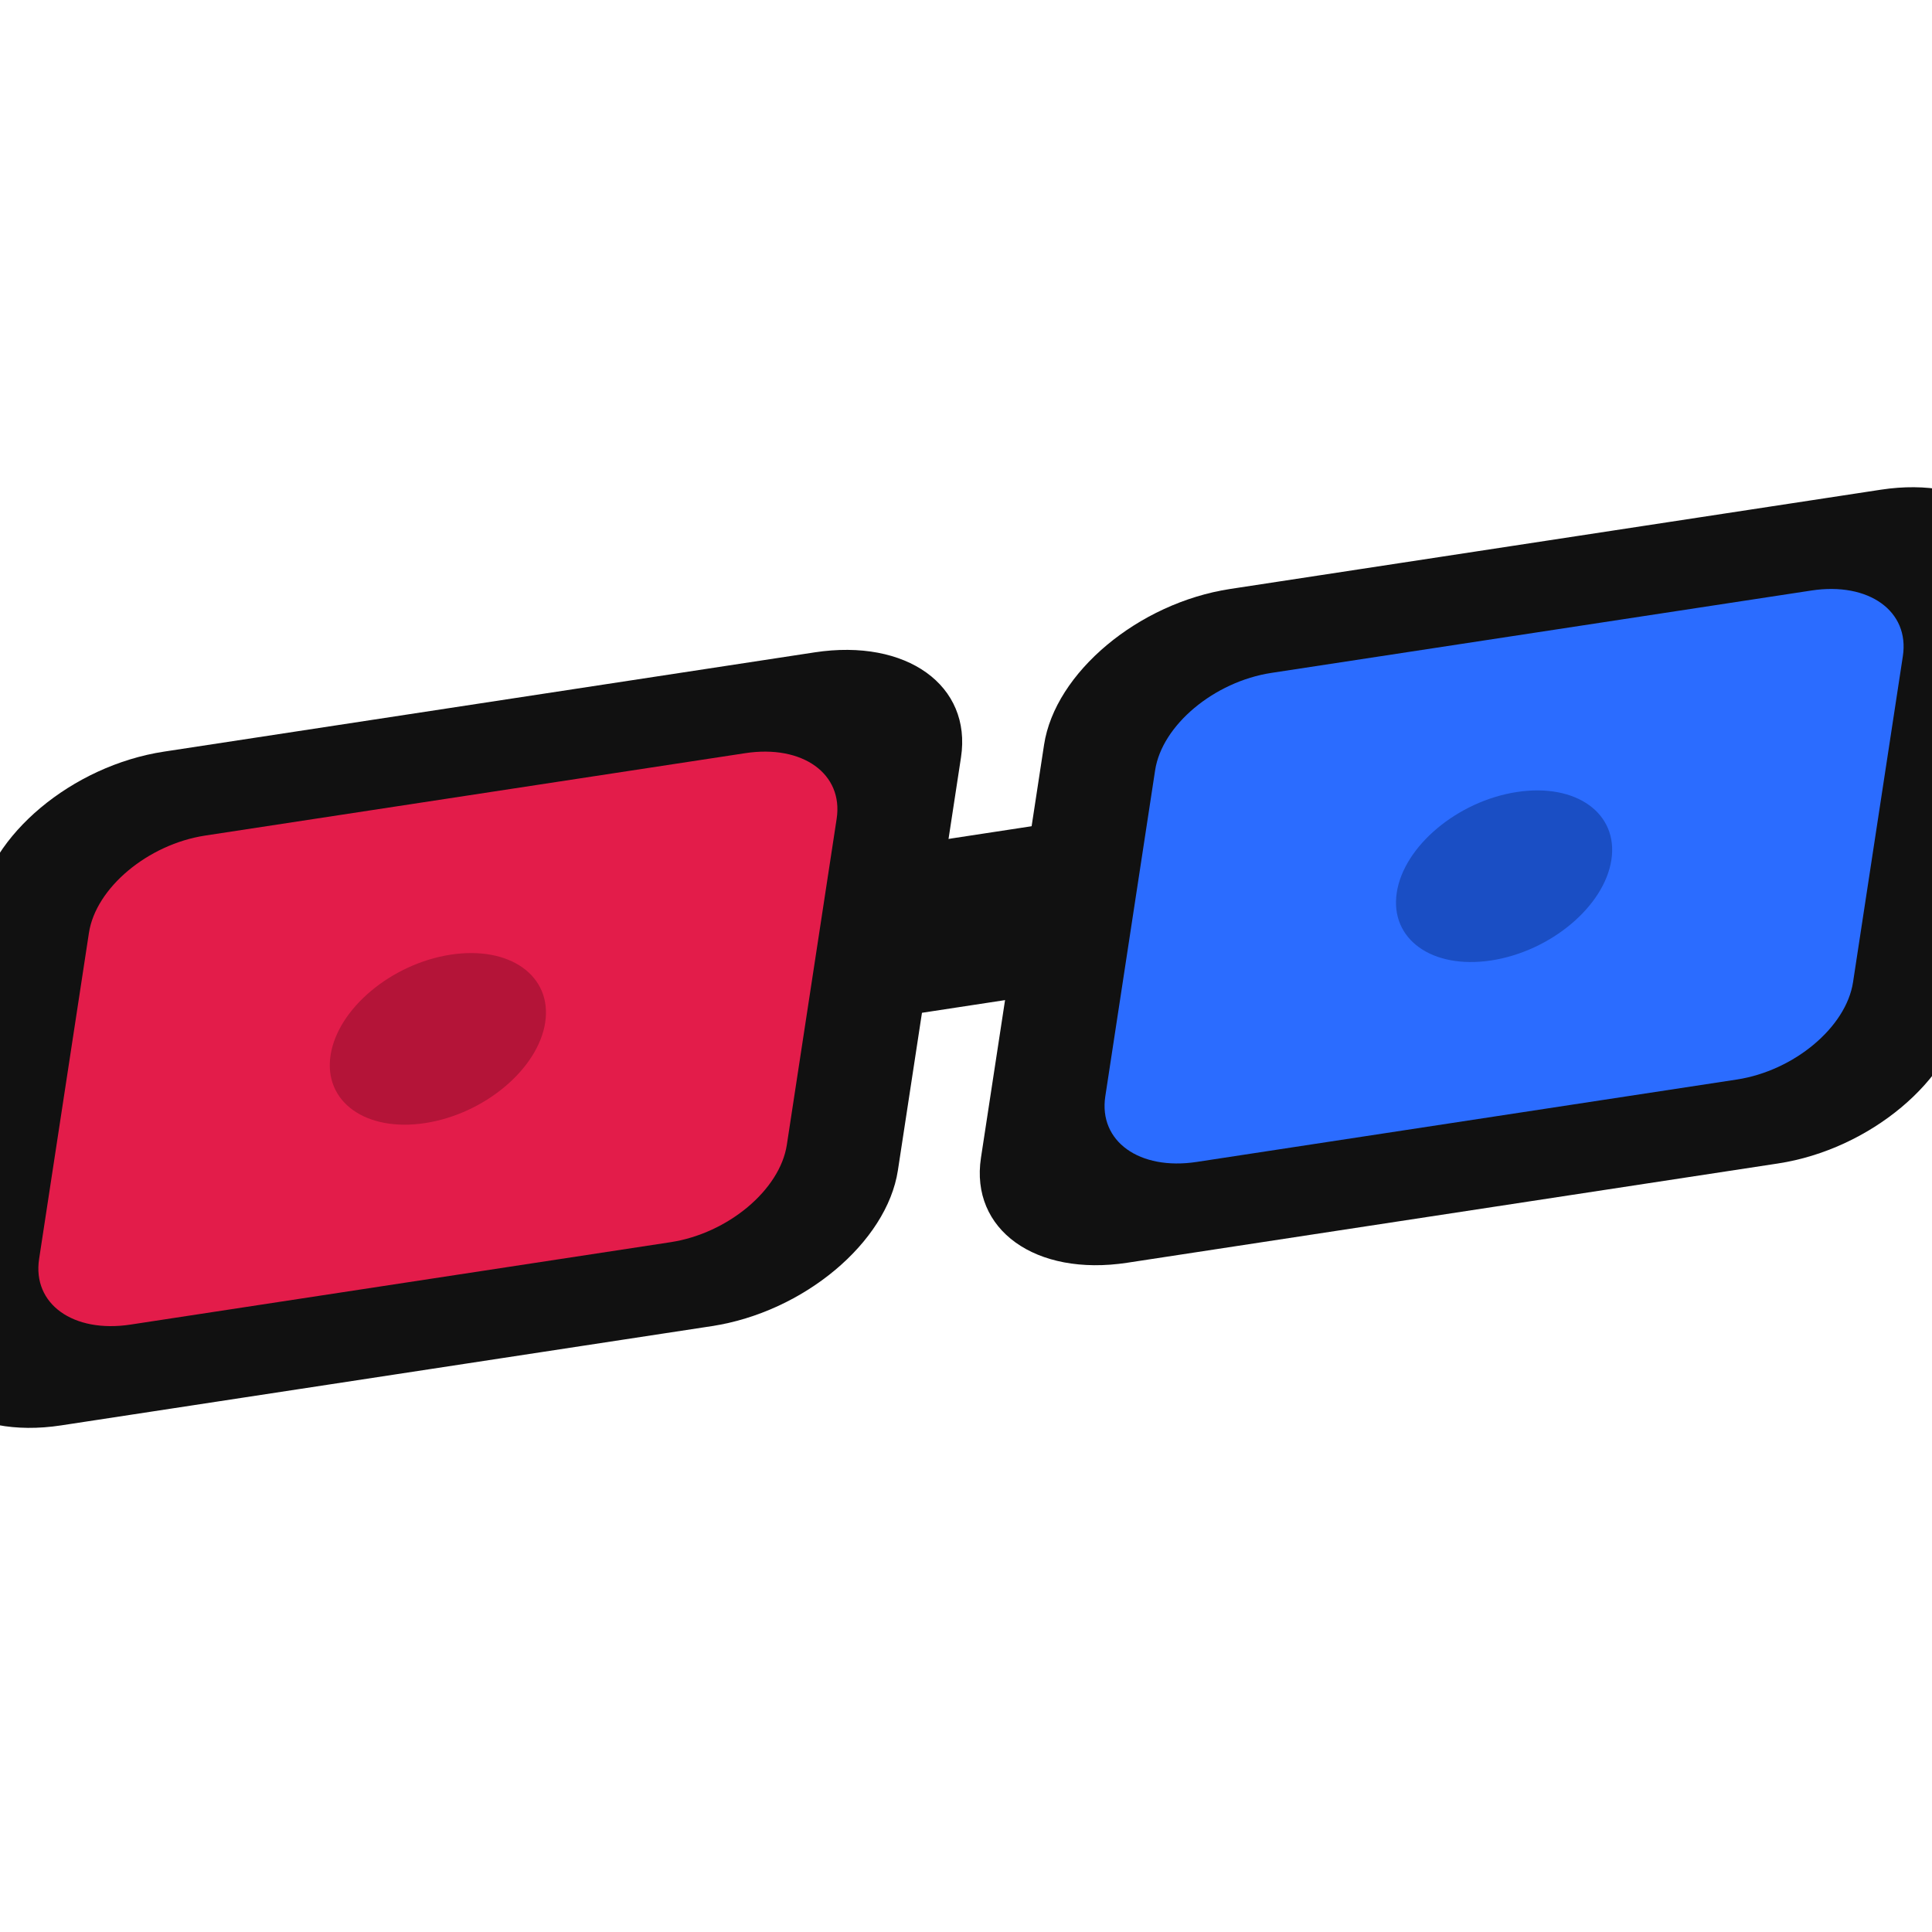
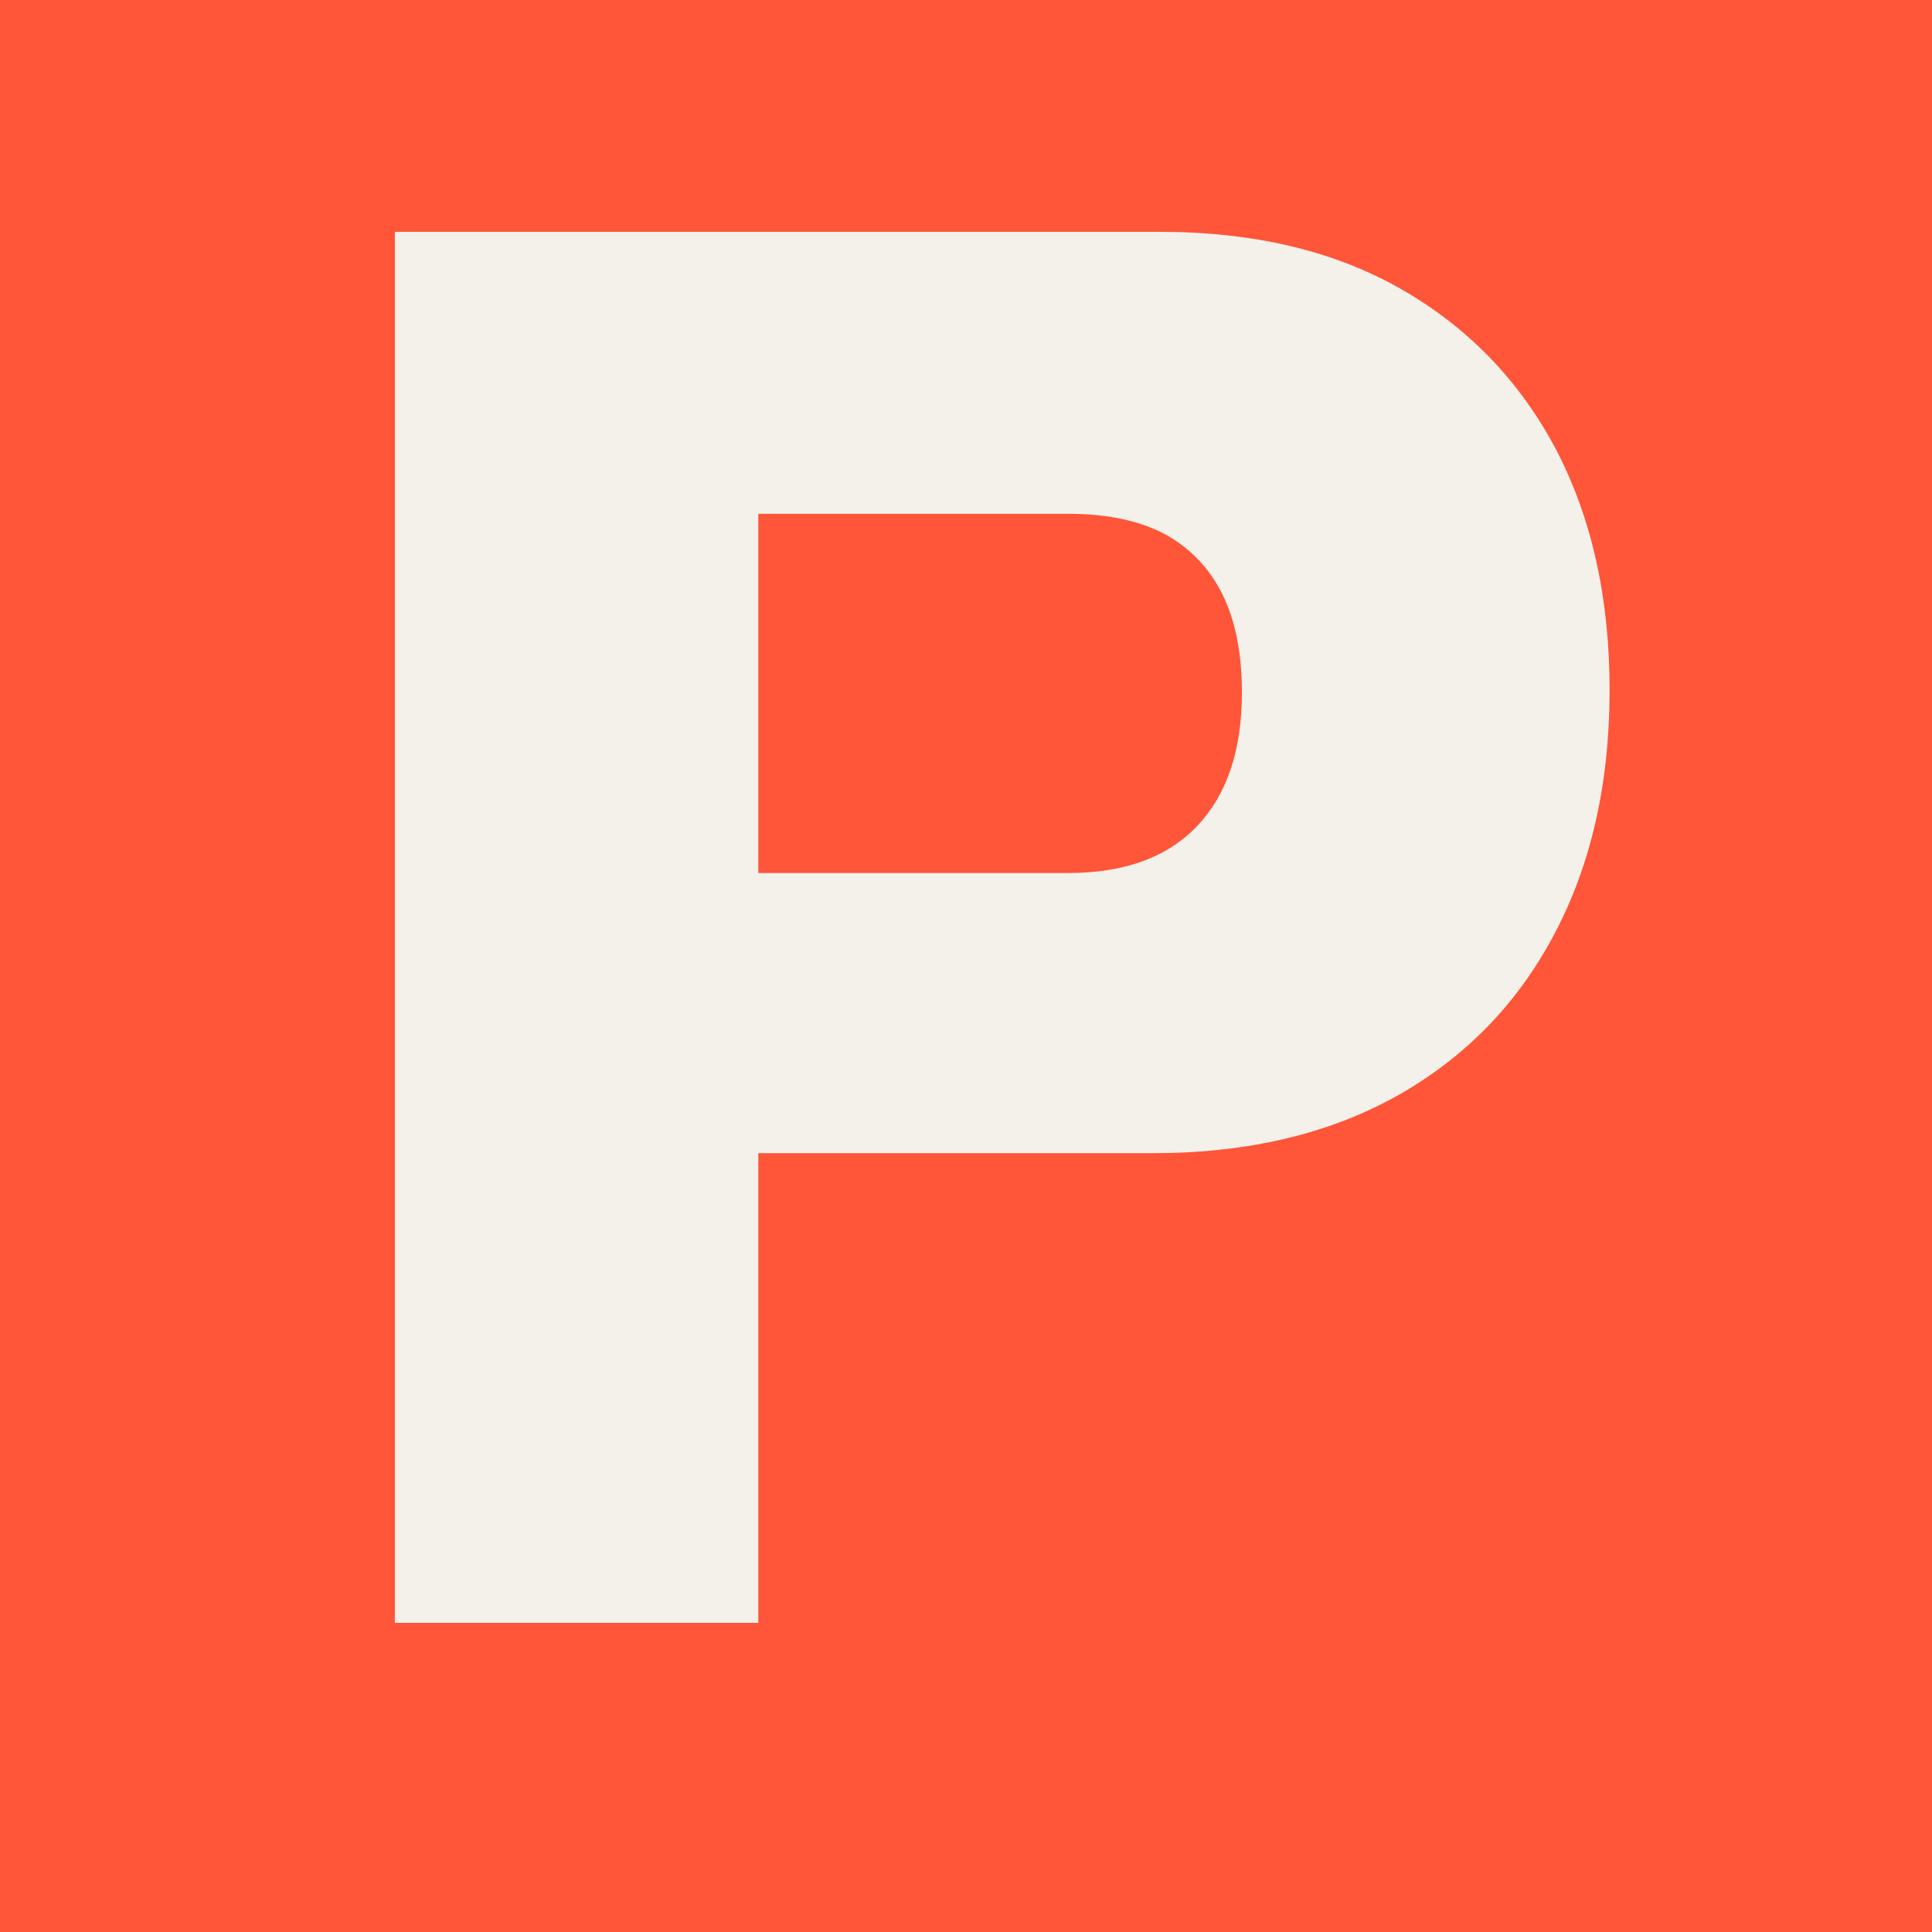
<svg xmlns="http://www.w3.org/2000/svg" viewBox="0 0 32 32">
-   <rect width="32" height="32" fill="#fff" />
-   <g transform="translate(16 16.4) scale(1.12 .9) skewX(-7) skewY(-11) translate(-16 -16)">
-     <g fill="#111">
-       <rect x="1.2" y="9.2" width="14.2" height="12.4" rx="2.4" />
-       <rect x="16.6" y="9.2" width="14.2" height="12.4" rx="2.4" />
-       <rect x="13.4" y="13.1" width="5.2" height="3.2" rx="1.2" />
-     </g>
-     <rect x="2.9" y="10.9" width="10.8" height="9" rx="1.5" fill="#e31c4a" />
-     <rect x="18.3" y="10.9" width="10.8" height="9" rx="1.5" fill="#2b6cff" />
-     <circle cx="8.3" cy="15.4" r="1.55" fill="#b41438" />
-     <circle cx="23.7" cy="15.4" r="1.55" fill="#1a4ec4" />
-   </g>
+   <rect width="32" height="32" fill="#ff5538" />
+   <path fill="#f4f1ea" d="M6.54 26.88V3.84H19.21Q21.55 3.84 23.21 4.79Q24.87 5.74 25.77 7.44Q26.66 9.14 26.66 11.43Q26.66 13.75 25.74 15.48Q24.83 17.2 23.14 18.15Q21.44 19.1 19.1 19.1H12.56V26.88ZM12.56 14.46H17.69Q19.09 14.46 19.83 13.68Q20.57 12.9 20.57 11.47Q20.57 10.5 20.25 9.85Q19.93 9.2 19.3 8.85Q18.66 8.51 17.69 8.51H12.56Z" />
</svg>
